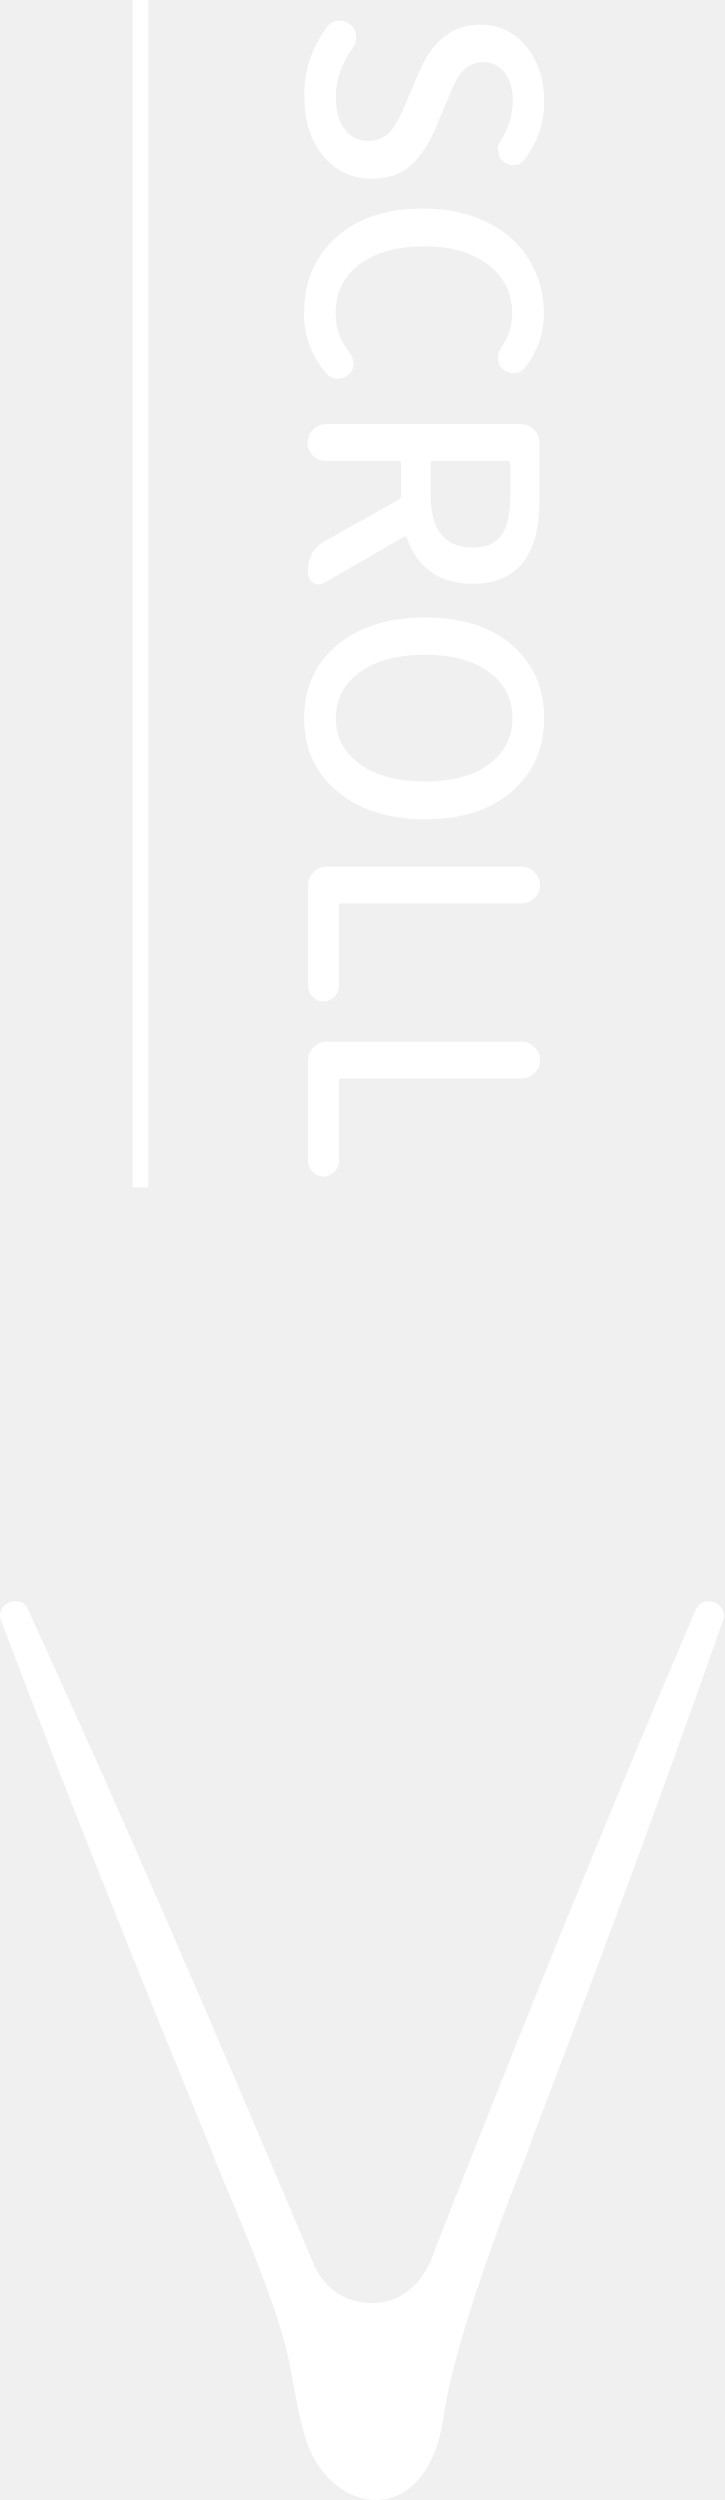
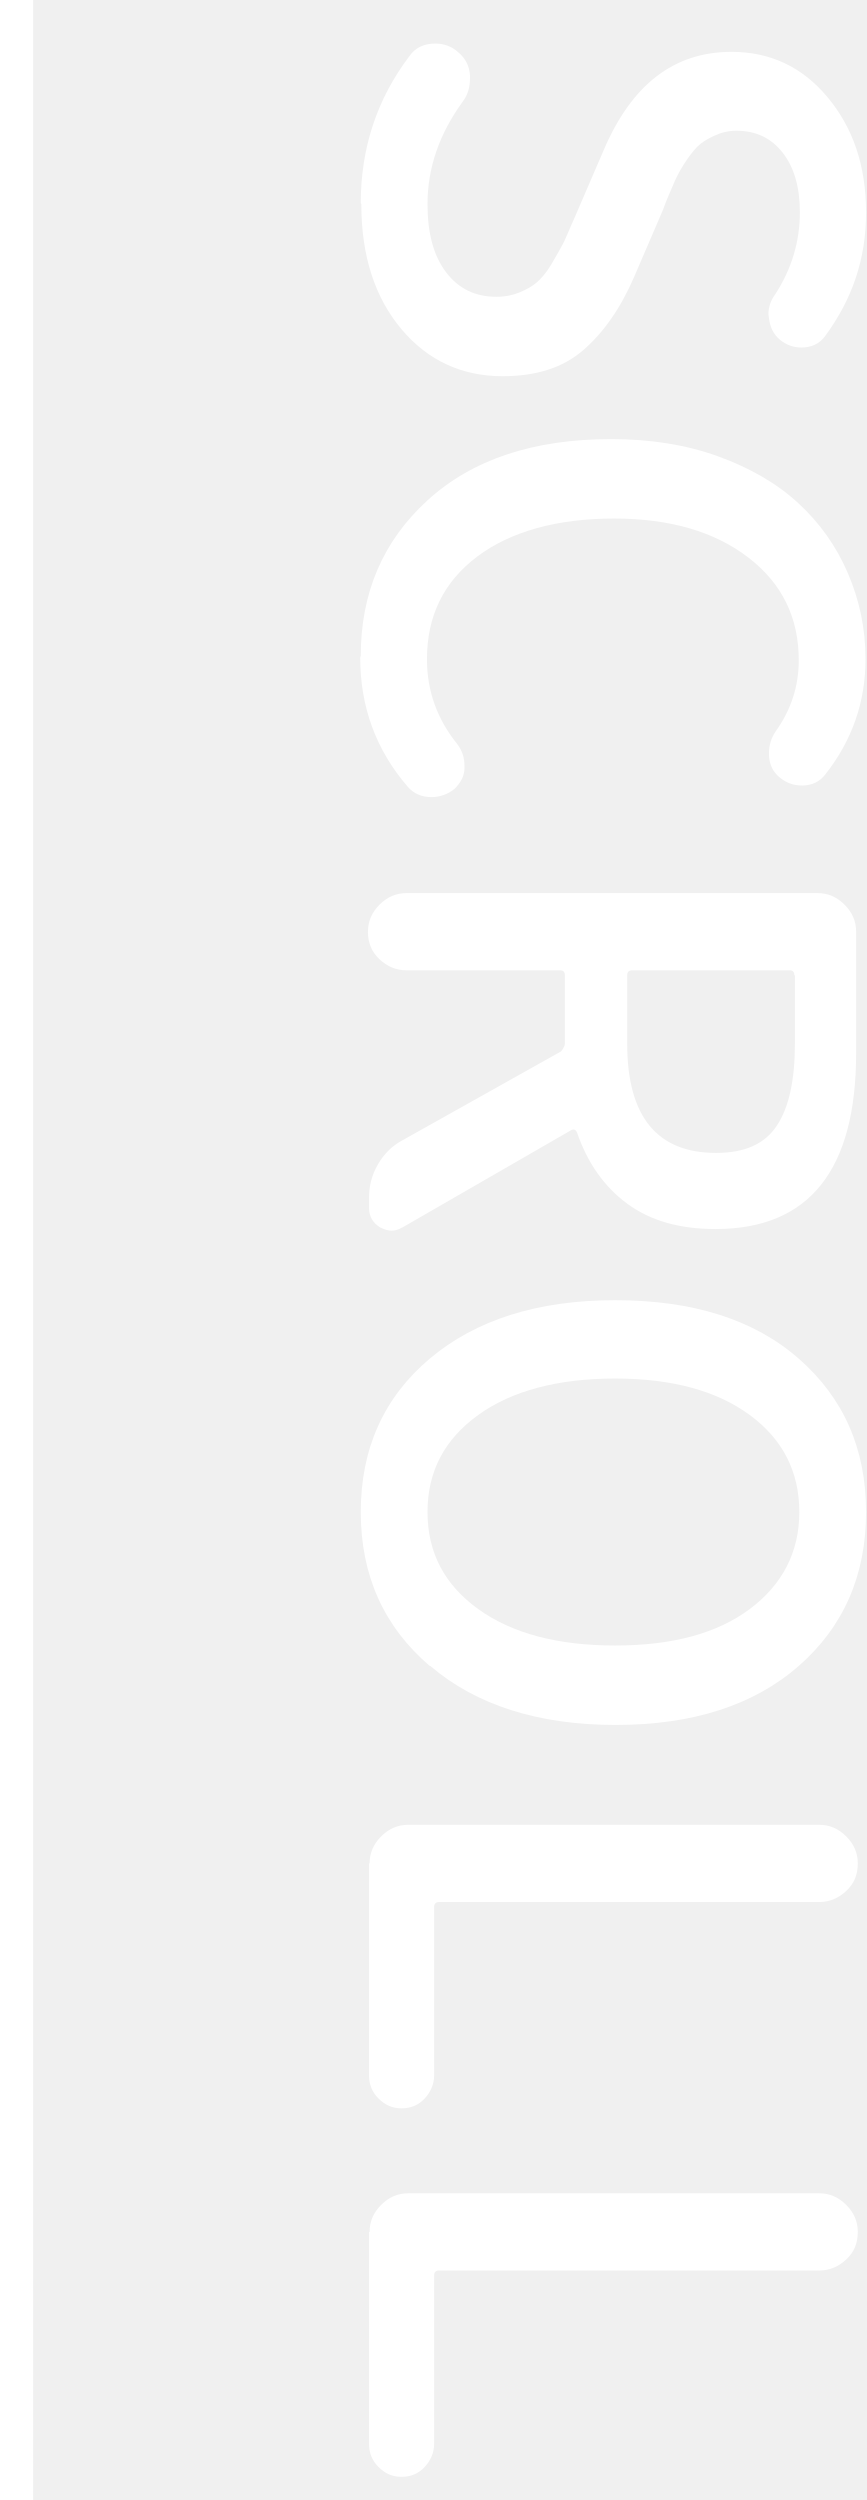
- <svg xmlns="http://www.w3.org/2000/svg" id="b" data-name="圖層 2" width="27.64" height="95.42" viewBox="0 0 27.64 95.42">
+ <svg xmlns="http://www.w3.org/2000/svg" id="b" data-name="圖層 2" width="15.7" height="45.32" viewBox="0 0 15.7 45.32">
  <g id="c" data-name="設計">
    <g>
-       <g>
-         <path d="M11.61,3.68c0-.99,.29-1.88,.88-2.66,.11-.16,.27-.23,.47-.23,.16,0,.3,.05,.42,.16,.13,.11,.2,.25,.21,.42v.05c0,.16-.04,.3-.13,.42-.43,.59-.64,1.21-.64,1.86,0,.53,.11,.94,.34,1.24s.53,.44,.91,.44c.16,0,.3-.03,.42-.08s.23-.11,.31-.18,.17-.17,.26-.32,.16-.28,.21-.37,.11-.25,.21-.47l.53-1.23c.51-1.2,1.28-1.79,2.32-1.79,.7,0,1.28,.27,1.74,.82s.7,1.24,.7,2.09-.25,1.57-.74,2.24c-.1,.14-.25,.21-.43,.21-.15,0-.28-.05-.39-.14-.12-.1-.18-.23-.2-.39,0-.02-.01-.05-.01-.07,0-.13,.04-.25,.12-.36,.3-.46,.45-.96,.45-1.49,0-.45-.1-.81-.31-1.08s-.49-.4-.84-.4c-.14,0-.27,.03-.4,.09s-.23,.12-.31,.2-.16,.19-.25,.33-.15,.27-.19,.37-.11,.24-.18,.44l-.52,1.21c-.25,.58-.56,1.02-.93,1.34s-.86,.47-1.46,.47c-.73,0-1.35-.28-1.83-.85s-.73-1.32-.73-2.27Z" style="fill: #fff;" />
-         <path d="M11.61,11.89c0-1.14,.4-2.08,1.21-2.82s1.92-1.11,3.33-1.11c.7,0,1.35,.1,1.93,.31s1.07,.49,1.46,.85,.69,.78,.9,1.27,.32,1,.32,1.56c0,.77-.24,1.47-.73,2.09-.1,.13-.24,.2-.42,.2-.16,0-.29-.05-.41-.15s-.18-.23-.19-.39v-.05c0-.14,.04-.27,.12-.39,.28-.39,.42-.82,.42-1.29,0-.77-.3-1.39-.91-1.86s-1.42-.71-2.44-.71-1.87,.23-2.48,.69-.91,1.08-.91,1.86c0,.57,.18,1.08,.55,1.54,.09,.12,.13,.25,.13,.39v.04c0,.15-.07,.27-.18,.38-.12,.1-.27,.15-.42,.15-.17,0-.32-.06-.43-.19-.57-.66-.86-1.44-.86-2.34Z" style="fill: #fff;" />
-         <path d="M12.36,22.25c-.06,.04-.13,.06-.19,.06s-.13-.02-.21-.06c-.13-.08-.2-.2-.2-.35v-.19c0-.21,.05-.41,.16-.6s.25-.33,.43-.43l2.89-1.62s.07-.08,.07-.14v-1.24c0-.06-.03-.09-.08-.09h-2.79c-.19,0-.35-.07-.49-.2s-.21-.3-.21-.49h0c0-.2,.07-.36,.21-.5s.3-.21,.49-.21h7.45c.19,0,.35,.07,.49,.21s.21,.3,.21,.49v2.2c0,2.12-.85,3.19-2.55,3.19-.65,0-1.18-.15-1.6-.46s-.72-.74-.91-1.29c-.02-.05-.06-.07-.11-.04l-3.07,1.77Zm7.11-4.57c0-.06-.03-.09-.08-.09h-2.86c-.06,0-.09,.03-.09,.09v1.24c0,1.32,.54,1.98,1.61,1.98,.52,0,.88-.16,1.1-.49s.33-.82,.33-1.49v-1.24Z" style="fill: #fff;" />
-         <path d="M12.86,30.2c-.83-.71-1.25-1.64-1.25-2.79s.42-2.08,1.25-2.78,1.95-1.06,3.36-1.06,2.52,.35,3.33,1.06,1.22,1.63,1.22,2.78-.41,2.08-1.22,2.79-1.92,1.07-3.32,1.07-2.53-.36-3.36-1.07Zm.88-4.55c-.61,.44-.92,1.02-.92,1.76s.31,1.32,.92,1.76,1.44,.66,2.48,.66,1.85-.22,2.44-.66,.9-1.03,.9-1.76-.3-1.32-.9-1.76-1.41-.66-2.44-.66-1.87,.22-2.48,.66Z" style="fill: #fff;" />
-         <path d="M11.76,33.78c0-.19,.07-.35,.21-.49s.3-.21,.49-.21h7.45c.19,0,.35,.07,.49,.21s.21,.3,.21,.49h0c0,.21-.07,.37-.21,.5s-.3,.2-.49,.2h-6.88c-.06,0-.09,.03-.09,.09v3.05c0,.16-.06,.3-.17,.42s-.25,.18-.42,.18-.3-.06-.42-.18-.17-.26-.17-.42v-3.84Z" style="fill: #fff;" />
-         <path d="M11.76,40.46c0-.19,.07-.35,.21-.49s.3-.21,.49-.21h7.45c.19,0,.35,.07,.49,.21s.21,.3,.21,.49h0c0,.21-.07,.37-.21,.5s-.3,.2-.49,.2h-6.88c-.06,0-.09,.03-.09,.09v3.05c0,.16-.06,.3-.17,.42s-.25,.18-.42,.18-.3-.06-.42-.18-.17-.26-.17-.42v-3.84Z" style="fill: #fff;" />
-       </g>
-       <g>
-         <path d="M27.6,61.84c-2.79,7.95-5.76,15.85-8.79,23.71-.26,.6-.44,1.25-.74,1.87-1.52,3.42-6.64,3.18-7.91-.29C6.69,78.77,3.25,70.32,.04,61.86c-.24-.65,.73-1.08,1.03-.43,3.77,8.23,7.37,16.61,10.89,24.96,.38,.93,1.18,1.48,2.12,1.51,1.34,.07,2.2-.92,2.56-2.14,.23-.56,.83-2.13,1.07-2.71,2.85-7.24,5.78-14.45,8.84-21.6,.27-.64,1.28-.27,1.04,.41h0Z" style="fill: #fff;" />
-         <path d="M20.28,81.79s-2.84,6.87-3.35,10.45c-.63,4.44-4.47,3.82-5.32,.65s.05-2.42-3.46-10.56l4.36,6.59,4.79-2.14,2.98-4.98Z" style="fill: #fff;" />
-       </g>
-       <line x1="5.36" x2="5.36" y2="45.32" style="fill: none; stroke: #fff; stroke-miterlimit: 10; stroke-width: .6px;" />
+       <path d="M6.54,3.68c0-.99,.29-1.88,.88-2.66,.11-.16,.27-.23,.47-.23,.16,0,.3,.05,.42,.16,.13,.11,.2,.25,.21,.42v.05c0,.16-.04,.3-.13,.42-.43,.59-.64,1.21-.64,1.86,0,.53,.11,.94,.34,1.24s.53,.44,.91,.44c.16,0,.3-.03,.42-.08s.23-.11,.31-.18,.17-.17,.26-.32,.16-.28,.21-.37,.11-.25,.21-.47l.53-1.23c.51-1.2,1.28-1.79,2.32-1.79,.7,0,1.28,.27,1.74,.82s.7,1.24,.7,2.09-.25,1.57-.74,2.24c-.1,.14-.25,.21-.43,.21-.15,0-.28-.05-.39-.14-.12-.1-.18-.23-.2-.39,0-.02-.01-.05-.01-.07,0-.13,.04-.25,.12-.36,.3-.46,.45-.96,.45-1.49,0-.45-.1-.81-.31-1.08s-.49-.4-.84-.4c-.14,0-.27,.03-.4,.09s-.23,.12-.31,.2-.16,.19-.25,.33-.15,.27-.19,.37-.11,.24-.18,.44l-.52,1.21c-.25,.58-.56,1.02-.93,1.34s-.86,.47-1.46,.47c-.73,0-1.35-.28-1.83-.85s-.73-1.32-.73-2.27Z" style="fill: #fff;" />
+       <path d="M6.54,11.89c0-1.14,.4-2.08,1.21-2.82s1.92-1.11,3.33-1.11c.7,0,1.35,.1,1.93,.31s1.07,.49,1.46,.85,.69,.78,.9,1.27,.32,1,.32,1.56c0,.77-.24,1.47-.73,2.09-.1,.13-.24,.2-.42,.2-.16,0-.29-.05-.41-.15s-.18-.23-.19-.39v-.05c0-.14,.04-.27,.12-.39,.28-.39,.42-.82,.42-1.29,0-.77-.3-1.39-.91-1.86s-1.42-.71-2.44-.71-1.87,.23-2.48,.69-.91,1.08-.91,1.86c0,.57,.18,1.08,.55,1.54,.09,.12,.13,.25,.13,.39v.04c0,.15-.07,.27-.18,.38-.12,.1-.27,.15-.42,.15-.17,0-.32-.06-.43-.19-.57-.66-.86-1.44-.86-2.34Z" style="fill: #fff;" />
+       <path d="M7.29,22.25c-.06,.04-.13,.06-.19,.06s-.13-.02-.21-.06c-.13-.08-.2-.2-.2-.35v-.19c0-.21,.05-.41,.16-.6s.25-.33,.43-.43l2.89-1.62s.07-.08,.07-.14v-1.24c0-.06-.03-.09-.08-.09h-2.79c-.19,0-.35-.07-.49-.2s-.21-.3-.21-.49h0c0-.2,.07-.36,.21-.5s.3-.21,.49-.21h7.45c.19,0,.35,.07,.49,.21s.21,.3,.21,.49v2.2c0,2.12-.85,3.19-2.55,3.19-.65,0-1.18-.15-1.6-.46s-.72-.74-.91-1.29c-.02-.05-.06-.07-.11-.04l-3.07,1.77Zm7.11-4.57c0-.06-.03-.09-.08-.09h-2.86c-.06,0-.09,.03-.09,.09v1.24c0,1.32,.54,1.98,1.61,1.98,.52,0,.88-.16,1.1-.49s.33-.82,.33-1.49v-1.24Z" style="fill: #fff;" />
+       <path d="M7.79,30.2c-.83-.71-1.25-1.64-1.25-2.79s.42-2.08,1.25-2.78,1.95-1.06,3.36-1.06,2.52,.35,3.33,1.06,1.22,1.63,1.22,2.78-.41,2.08-1.22,2.79-1.92,1.07-3.32,1.07-2.53-.36-3.36-1.07Zm.88-4.55c-.61,.44-.92,1.02-.92,1.76s.31,1.32,.92,1.76,1.44,.66,2.48,.66,1.85-.22,2.44-.66,.9-1.03,.9-1.76-.3-1.32-.9-1.76-1.41-.66-2.44-.66-1.87,.22-2.48,.66Z" style="fill: #fff;" />
+       <path d="M6.7,33.78c0-.19,.07-.35,.21-.49s.3-.21,.49-.21h7.45c.19,0,.35,.07,.49,.21s.21,.3,.21,.49h0c0,.21-.07,.37-.21,.5s-.3,.2-.49,.2H7.96c-.06,0-.09,.03-.09,.09v3.05c0,.16-.06,.3-.17,.42s-.25,.18-.42,.18-.3-.06-.42-.18-.17-.26-.17-.42v-3.84Z" style="fill: #fff;" />
+       <path d="M6.7,40.46c0-.19,.07-.35,.21-.49s.3-.21,.49-.21h7.45c.19,0,.35,.07,.49,.21s.21,.3,.21,.49h0c0,.21-.07,.37-.21,.5s-.3,.2-.49,.2H7.96c-.06,0-.09,.03-.09,.09v3.05c0,.16-.06,.3-.17,.42s-.25,.18-.42,.18-.3-.06-.42-.18-.17-.26-.17-.42v-3.84Z" style="fill: #fff;" />
    </g>
+     <line x1=".3" x2=".3" y2="45.32" style="fill: none; stroke: #fff; stroke-miterlimit: 10; stroke-width: .6px;" />
  </g>
</svg>
